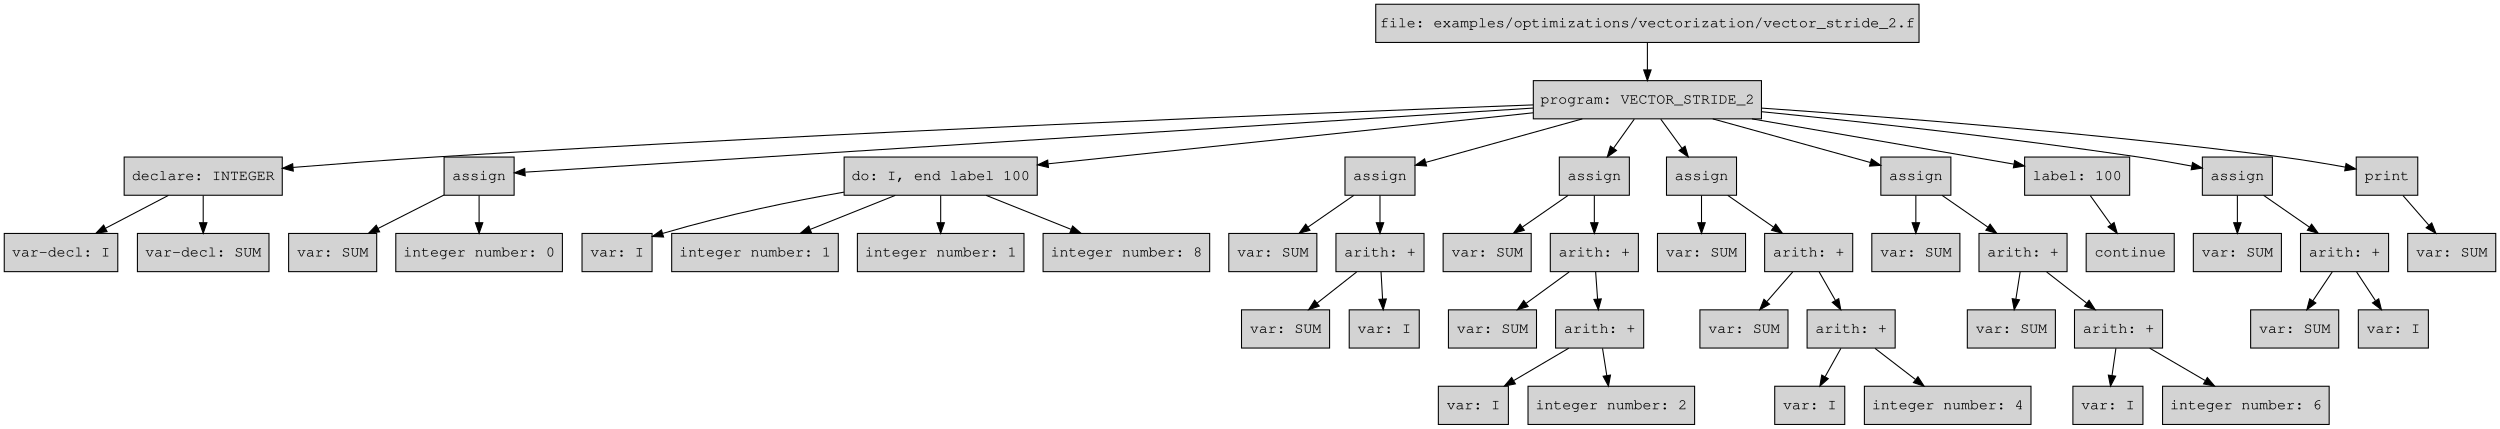
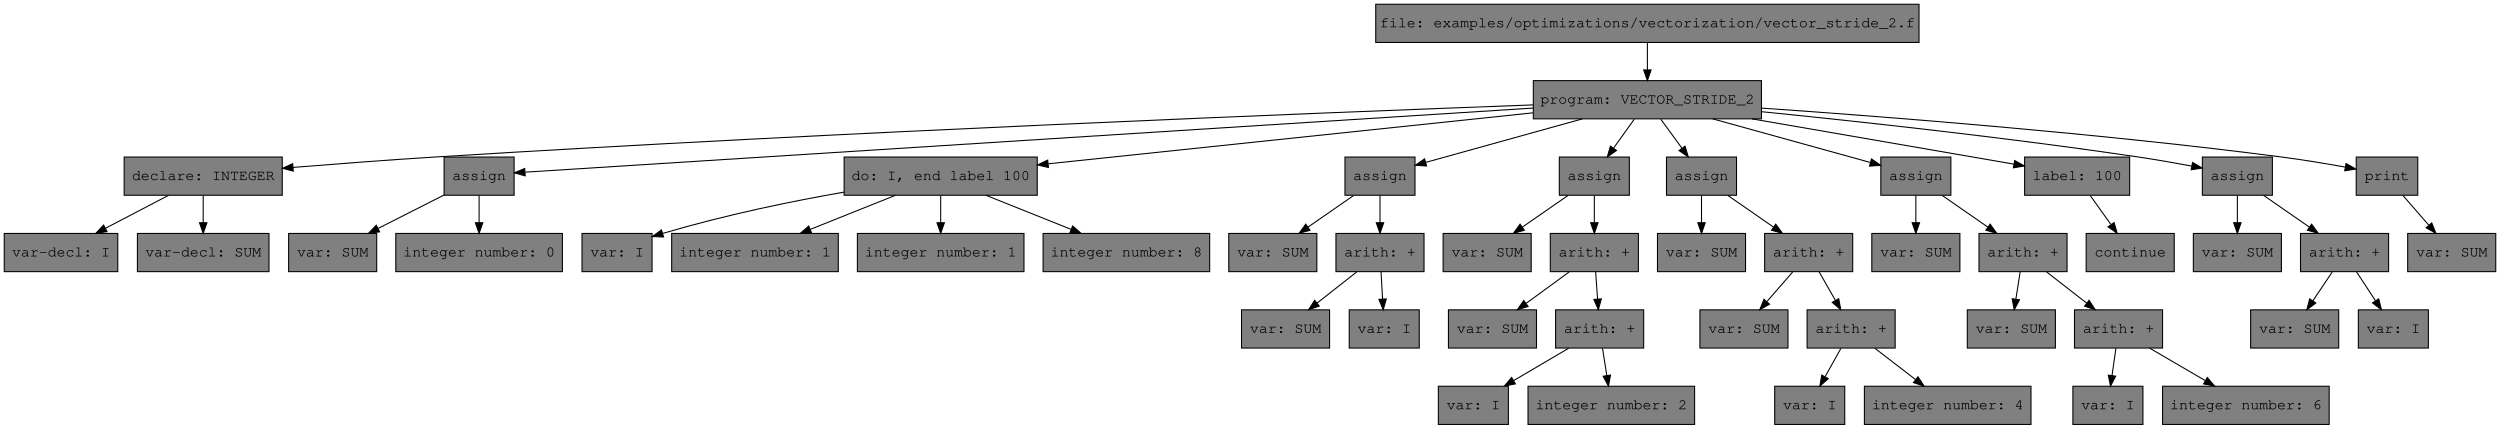
<svg xmlns="http://www.w3.org/2000/svg" width="2356pt" height="404pt" viewBox="0.00 0.00 2356.00 404.00">
  <g id="graph0" class="graph" transform="scale(1 1) rotate(0) translate(4 400)">
    <g id="node1" class="node">
-       <polygon fill="lightgray" stroke="black" points="1804.5,-396 1292.5,-396 1292.5,-360 1804.5,-360 1804.5,-396" />
+       <polygon fill="gray" stroke="black" points="1804.5,-396 1292.5,-396 1292.5,-360 1804.5,-360 1804.5,-396" />
      <text text-anchor="middle" x="1548.5" y="-374.3" font-family="Courier,monospace" font-size="14.00">file: examples/optimizations/vectorization/vector_stride_2.f</text>
    </g>
    <g id="node2" class="node">
-       <polygon fill="lightgray" stroke="black" points="1656,-324 1441,-324 1441,-288 1656,-288 1656,-324" />
+       <polygon fill="gray" stroke="black" points="1656,-324 1441,-324 1441,-288 1656,-288 1656,-324" />
      <text text-anchor="middle" x="1548.5" y="-302.3" font-family="Courier,monospace" font-size="14.00">program: VECTOR_STRIDE_2</text>
    </g>
    <g id="edge1" class="edge">
      <path fill="none" stroke="black" d="M1548.5,-359.7C1548.5,-351.98 1548.5,-342.71 1548.5,-334.11" />
      <polygon fill="black" stroke="black" points="1552,-334.1 1548.5,-324.1 1545,-334.1 1552,-334.1" />
    </g>
    <g id="node3" class="node">
-       <polygon fill="lightgray" stroke="black" points="262,-252 113,-252 113,-216 262,-216 262,-252" />
+       <polygon fill="gray" stroke="black" points="262,-252 113,-252 113,-216 262,-216 262,-252" />
      <text text-anchor="middle" x="187.5" y="-230.3" font-family="Courier,monospace" font-size="14.00">declare: INTEGER</text>
    </g>
    <g id="edge2" class="edge">
      <path fill="none" stroke="black" d="M1440.89,-301.14C1238.19,-293.62 785.93,-275.65 405.5,-252 361.49,-249.26 312.54,-245.51 272.19,-242.23" />
      <polygon fill="black" stroke="black" points="272.37,-238.73 262.12,-241.4 271.8,-245.71 272.37,-238.73" />
    </g>
    <g id="node6" class="node">
-       <polygon fill="lightgray" stroke="black" points="480.5,-252 414.5,-252 414.5,-216 480.5,-216 480.5,-252" />
+       <polygon fill="gray" stroke="black" points="480.5,-252 414.5,-252 414.5,-216 480.5,-216 480.5,-252" />
      <text text-anchor="middle" x="447.5" y="-230.3" font-family="Courier,monospace" font-size="14.00">assign</text>
    </g>
    <g id="edge5" class="edge">
      <path fill="none" stroke="black" d="M1440.93,-298.16C1205.02,-283.16 650.54,-247.91 491.09,-237.77" />
      <polygon fill="black" stroke="black" points="490.94,-234.25 480.74,-237.11 490.49,-241.24 490.94,-234.25" />
    </g>
    <g id="node9" class="node">
-       <polygon fill="lightgray" stroke="black" points="973.5,-252 791.5,-252 791.5,-216 973.5,-216 973.5,-252" />
+       <polygon fill="gray" stroke="black" points="973.5,-252 791.5,-252 791.5,-216 973.5,-216 973.5,-252" />
      <text text-anchor="middle" x="882.5" y="-230.3" font-family="Courier,monospace" font-size="14.00">do: I, end label 100</text>
    </g>
    <g id="edge8" class="edge">
      <path fill="none" stroke="black" d="M1440.76,-293.68C1314.62,-280.42 1107.31,-258.63 983.95,-245.66" />
      <polygon fill="black" stroke="black" points="984.06,-242.16 973.75,-244.59 983.33,-249.12 984.06,-242.16" />
    </g>
    <g id="node14" class="node">
-       <polygon fill="lightgray" stroke="black" points="1329.5,-252 1263.5,-252 1263.5,-216 1329.5,-216 1329.5,-252" />
+       <polygon fill="gray" stroke="black" points="1329.5,-252 1263.5,-252 1263.5,-216 1329.5,-216 1329.5,-252" />
      <text text-anchor="middle" x="1296.5" y="-230.3" font-family="Courier,monospace" font-size="14.00">assign</text>
    </g>
    <g id="edge13" class="edge">
      <path fill="none" stroke="black" d="M1487.18,-287.97C1441.51,-275.28 1380.3,-258.28 1339.69,-247" />
      <polygon fill="black" stroke="black" points="1340.4,-243.56 1329.83,-244.26 1338.53,-250.31 1340.4,-243.56" />
    </g>
    <g id="node19" class="node">
-       <polygon fill="lightgray" stroke="black" points="1531.5,-252 1465.5,-252 1465.5,-216 1531.5,-216 1531.5,-252" />
+       <polygon fill="gray" stroke="black" points="1531.5,-252 1465.5,-252 1465.5,-216 1531.5,-216 1531.5,-252" />
      <text text-anchor="middle" x="1498.5" y="-230.3" font-family="Courier,monospace" font-size="14.00">assign</text>
    </g>
    <g id="edge18" class="edge">
      <path fill="none" stroke="black" d="M1536.14,-287.7C1530.27,-279.47 1523.13,-269.48 1516.66,-260.42" />
      <polygon fill="black" stroke="black" points="1519.38,-258.21 1510.72,-252.1 1513.68,-262.28 1519.38,-258.21" />
    </g>
    <g id="node26" class="node">
-       <polygon fill="lightgray" stroke="black" points="1632.5,-252 1566.5,-252 1566.5,-216 1632.5,-216 1632.5,-252" />
+       <polygon fill="gray" stroke="black" points="1632.5,-252 1566.5,-252 1566.5,-216 1632.5,-216 1632.5,-252" />
      <text text-anchor="middle" x="1599.5" y="-230.3" font-family="Courier,monospace" font-size="14.00">assign</text>
    </g>
    <g id="edge25" class="edge">
      <path fill="none" stroke="black" d="M1561.11,-287.7C1567.1,-279.47 1574.38,-269.48 1580.98,-260.42" />
      <polygon fill="black" stroke="black" points="1583.98,-262.25 1587.04,-252.1 1578.32,-258.13 1583.98,-262.25" />
    </g>
    <g id="node33" class="node">
-       <polygon fill="lightgray" stroke="black" points="1834.5,-252 1768.5,-252 1768.5,-216 1834.5,-216 1834.5,-252" />
+       <polygon fill="gray" stroke="black" points="1834.5,-252 1768.5,-252 1768.5,-216 1834.5,-216 1834.5,-252" />
      <text text-anchor="middle" x="1801.5" y="-230.3" font-family="Courier,monospace" font-size="14.00">assign</text>
    </g>
    <g id="edge32" class="edge">
      <path fill="none" stroke="black" d="M1610.07,-287.97C1656.05,-275.24 1717.73,-258.18 1758.5,-246.9" />
      <polygon fill="black" stroke="black" points="1759.69,-250.2 1768.39,-244.16 1757.82,-243.45 1759.69,-250.2" />
    </g>
    <g id="node40" class="node">
-       <polygon fill="lightgray" stroke="black" points="2003,-252 1904,-252 1904,-216 2003,-216 2003,-252" />
+       <polygon fill="gray" stroke="black" points="2003,-252 1904,-252 1904,-216 2003,-216 2003,-252" />
      <text text-anchor="middle" x="1953.5" y="-230.3" font-family="Courier,monospace" font-size="14.00">label: 100</text>
    </g>
    <g id="edge39" class="edge">
      <path fill="none" stroke="black" d="M1647.06,-287.97C1724.18,-274.64 1828.9,-256.54 1893.79,-245.32" />
      <polygon fill="black" stroke="black" points="1894.59,-248.73 1903.85,-243.58 1893.4,-241.84 1894.59,-248.73" />
    </g>
    <g id="node42" class="node">
-       <polygon fill="lightgray" stroke="black" points="2137.5,-252 2071.5,-252 2071.5,-216 2137.5,-216 2137.5,-252" />
+       <polygon fill="gray" stroke="black" points="2137.5,-252 2071.5,-252 2071.5,-216 2137.5,-216 2137.5,-252" />
      <text text-anchor="middle" x="2104.5" y="-230.3" font-family="Courier,monospace" font-size="14.00">assign</text>
    </g>
    <g id="edge41" class="edge">
      <path fill="none" stroke="black" d="M1656.35,-294.71C1750.36,-285.26 1890.26,-270 2011.5,-252 2027.88,-249.57 2045.8,-246.41 2061.49,-243.48" />
      <polygon fill="black" stroke="black" points="2062.27,-246.9 2071.45,-241.6 2060.97,-240.02 2062.27,-246.9" />
    </g>
    <g id="node47" class="node">
-       <polygon fill="lightgray" stroke="black" points="2274.5,-252 2216.5,-252 2216.5,-216 2274.5,-216 2274.5,-252" />
+       <polygon fill="gray" stroke="black" points="2274.5,-252 2216.5,-252 2216.5,-216 2274.5,-216 2274.5,-252" />
      <text text-anchor="middle" x="2245.5" y="-230.3" font-family="Courier,monospace" font-size="14.00">print</text>
    </g>
    <g id="edge46" class="edge">
      <path fill="none" stroke="black" d="M1656,-298.13C1775.93,-289.84 1975.57,-274.21 2146.5,-252 2166.25,-249.43 2188.09,-245.77 2206.21,-242.51" />
      <polygon fill="black" stroke="black" points="2206.93,-245.93 2216.14,-240.69 2205.67,-239.05 2206.93,-245.93" />
    </g>
    <g id="node4" class="node">
-       <polygon fill="lightgray" stroke="black" points="107,-180 0,-180 0,-144 107,-144 107,-180" />
+       <polygon fill="gray" stroke="black" points="107,-180 0,-180 0,-144 107,-144 107,-180" />
      <text text-anchor="middle" x="53.5" y="-158.3" font-family="Courier,monospace" font-size="14.00">var-decl: I</text>
    </g>
    <g id="edge3" class="edge">
      <path fill="none" stroke="black" d="M154.72,-215.88C136.87,-206.55 114.6,-194.92 95.5,-184.94" />
      <polygon fill="black" stroke="black" points="96.89,-181.72 86.41,-180.19 93.65,-187.92 96.89,-181.72" />
    </g>
    <g id="node5" class="node">
-       <polygon fill="lightgray" stroke="black" points="249.5,-180 125.5,-180 125.5,-144 249.5,-144 249.5,-180" />
+       <polygon fill="gray" stroke="black" points="249.5,-180 125.5,-180 125.5,-144 249.5,-144 249.5,-180" />
      <text text-anchor="middle" x="187.5" y="-158.3" font-family="Courier,monospace" font-size="14.00">var-decl: SUM</text>
    </g>
    <g id="edge4" class="edge">
      <path fill="none" stroke="black" d="M187.5,-215.7C187.5,-207.98 187.5,-198.71 187.5,-190.11" />
      <polygon fill="black" stroke="black" points="191,-190.1 187.5,-180.1 184,-190.1 191,-190.1" />
    </g>
    <g id="node7" class="node">
-       <polygon fill="lightgray" stroke="black" points="351,-180 268,-180 268,-144 351,-144 351,-180" />
+       <polygon fill="gray" stroke="black" points="351,-180 268,-180 268,-144 351,-144 351,-180" />
      <text text-anchor="middle" x="309.5" y="-158.3" font-family="Courier,monospace" font-size="14.00">var: SUM</text>
    </g>
    <g id="edge6" class="edge">
      <path fill="none" stroke="black" d="M414.45,-216.23C395.78,-206.76 372.23,-194.82 352.18,-184.65" />
      <polygon fill="black" stroke="black" points="353.75,-181.52 343.24,-180.12 350.58,-187.76 353.75,-181.52" />
    </g>
    <g id="node8" class="node">
-       <polygon fill="lightgray" stroke="black" points="526,-180 369,-180 369,-144 526,-144 526,-180" />
+       <polygon fill="gray" stroke="black" points="526,-180 369,-180 369,-144 526,-144 526,-180" />
      <text text-anchor="middle" x="447.5" y="-158.3" font-family="Courier,monospace" font-size="14.00">integer number: 0</text>
    </g>
    <g id="edge7" class="edge">
      <path fill="none" stroke="black" d="M447.5,-215.7C447.5,-207.98 447.5,-198.71 447.5,-190.11" />
      <polygon fill="black" stroke="black" points="451,-190.1 447.5,-180.1 444,-190.1 451,-190.1" />
    </g>
    <g id="node10" class="node">
-       <polygon fill="lightgray" stroke="black" points="610.5,-180 544.5,-180 544.5,-144 610.5,-144 610.5,-180" />
+       <polygon fill="gray" stroke="black" points="610.5,-180 544.5,-180 544.5,-144 610.5,-144 610.5,-180" />
      <text text-anchor="middle" x="577.5" y="-158.3" font-family="Courier,monospace" font-size="14.00">var: I</text>
    </g>
    <g id="edge9" class="edge">
      <path fill="none" stroke="black" d="M791.4,-218.94C742.89,-210.44 682.23,-198.2 620.66,-180.08" />
      <polygon fill="black" stroke="black" points="621.35,-176.63 610.77,-177.12 619.35,-183.34 621.35,-176.63" />
    </g>
    <g id="node11" class="node">
-       <polygon fill="lightgray" stroke="black" points="786,-180 629,-180 629,-144 786,-144 786,-180" />
+       <polygon fill="gray" stroke="black" points="786,-180 629,-180 629,-144 786,-144 786,-180" />
      <text text-anchor="middle" x="707.5" y="-158.3" font-family="Courier,monospace" font-size="14.00">integer number: 1</text>
    </g>
    <g id="edge10" class="edge">
      <path fill="none" stroke="black" d="M839.69,-215.88C815.55,-206.22 785.22,-194.09 759.69,-183.88" />
      <polygon fill="black" stroke="black" points="760.76,-180.53 750.17,-180.07 758.16,-187.03 760.76,-180.53" />
    </g>
    <g id="node12" class="node">
-       <polygon fill="lightgray" stroke="black" points="961,-180 804,-180 804,-144 961,-144 961,-180" />
+       <polygon fill="gray" stroke="black" points="961,-180 804,-180 804,-144 961,-144 961,-180" />
      <text text-anchor="middle" x="882.5" y="-158.3" font-family="Courier,monospace" font-size="14.00">integer number: 1</text>
    </g>
    <g id="edge11" class="edge">
      <path fill="none" stroke="black" d="M882.5,-215.7C882.5,-207.98 882.5,-198.71 882.5,-190.11" />
      <polygon fill="black" stroke="black" points="886,-190.1 882.5,-180.1 879,-190.1 886,-190.1" />
    </g>
    <g id="node13" class="node">
-       <polygon fill="lightgray" stroke="black" points="1136,-180 979,-180 979,-144 1136,-144 1136,-180" />
+       <polygon fill="gray" stroke="black" points="1136,-180 979,-180 979,-144 1136,-144 1136,-180" />
      <text text-anchor="middle" x="1057.5" y="-158.3" font-family="Courier,monospace" font-size="14.00">integer number: 8</text>
    </g>
    <g id="edge12" class="edge">
      <path fill="none" stroke="black" d="M925.31,-215.88C949.45,-206.22 979.78,-194.09 1005.31,-183.88" />
      <polygon fill="black" stroke="black" points="1006.84,-187.03 1014.83,-180.07 1004.24,-180.53 1006.84,-187.03" />
    </g>
    <g id="node15" class="node">
-       <polygon fill="lightgray" stroke="black" points="1237,-180 1154,-180 1154,-144 1237,-144 1237,-180" />
+       <polygon fill="gray" stroke="black" points="1237,-180 1154,-180 1154,-144 1237,-144 1237,-180" />
      <text text-anchor="middle" x="1195.5" y="-158.3" font-family="Courier,monospace" font-size="14.00">var: SUM</text>
    </g>
    <g id="edge14" class="edge">
      <path fill="none" stroke="black" d="M1271.79,-215.88C1258.83,-206.89 1242.77,-195.76 1228.73,-186.03" />
      <polygon fill="black" stroke="black" points="1230.52,-183.01 1220.3,-180.19 1226.53,-188.76 1230.52,-183.01" />
    </g>
    <g id="node16" class="node">
-       <polygon fill="lightgray" stroke="black" points="1338,-180 1255,-180 1255,-144 1338,-144 1338,-180" />
+       <polygon fill="gray" stroke="black" points="1338,-180 1255,-180 1255,-144 1338,-144 1338,-180" />
      <text text-anchor="middle" x="1296.5" y="-158.3" font-family="Courier,monospace" font-size="14.00">arith: +</text>
    </g>
    <g id="edge15" class="edge">
      <path fill="none" stroke="black" d="M1296.5,-215.7C1296.5,-207.98 1296.5,-198.71 1296.5,-190.11" />
      <polygon fill="black" stroke="black" points="1300,-190.1 1296.5,-180.1 1293,-190.1 1300,-190.1" />
    </g>
    <g id="node17" class="node">
-       <polygon fill="lightgray" stroke="black" points="1249,-108 1166,-108 1166,-72 1249,-72 1249,-108" />
+       <polygon fill="gray" stroke="black" points="1249,-108 1166,-108 1166,-72 1249,-72 1249,-108" />
      <text text-anchor="middle" x="1207.5" y="-86.3" font-family="Courier,monospace" font-size="14.00">var: SUM</text>
    </g>
    <g id="edge16" class="edge">
      <path fill="none" stroke="black" d="M1274.5,-143.7C1263.29,-134.88 1249.5,-124.03 1237.35,-114.47" />
      <polygon fill="black" stroke="black" points="1239.27,-111.54 1229.25,-108.1 1234.94,-117.04 1239.27,-111.54" />
    </g>
    <g id="node18" class="node">
-       <polygon fill="lightgray" stroke="black" points="1333.5,-108 1267.5,-108 1267.5,-72 1333.5,-72 1333.5,-108" />
+       <polygon fill="gray" stroke="black" points="1333.5,-108 1267.5,-108 1267.5,-72 1333.5,-72 1333.5,-108" />
      <text text-anchor="middle" x="1300.5" y="-86.3" font-family="Courier,monospace" font-size="14.00">var: I</text>
    </g>
    <g id="edge17" class="edge">
      <path fill="none" stroke="black" d="M1297.49,-143.7C1297.93,-135.98 1298.46,-126.71 1298.95,-118.11" />
      <polygon fill="black" stroke="black" points="1302.45,-118.29 1299.52,-108.1 1295.46,-117.89 1302.45,-118.29" />
    </g>
    <g id="node20" class="node">
-       <polygon fill="lightgray" stroke="black" points="1439,-180 1356,-180 1356,-144 1439,-144 1439,-180" />
+       <polygon fill="gray" stroke="black" points="1439,-180 1356,-180 1356,-144 1439,-144 1439,-180" />
      <text text-anchor="middle" x="1397.5" y="-158.3" font-family="Courier,monospace" font-size="14.00">var: SUM</text>
    </g>
    <g id="edge19" class="edge">
      <path fill="none" stroke="black" d="M1473.79,-215.88C1460.83,-206.89 1444.77,-195.76 1430.73,-186.03" />
      <polygon fill="black" stroke="black" points="1432.52,-183.01 1422.3,-180.19 1428.53,-188.76 1432.52,-183.01" />
    </g>
    <g id="node21" class="node">
-       <polygon fill="lightgray" stroke="black" points="1540,-180 1457,-180 1457,-144 1540,-144 1540,-180" />
+       <polygon fill="gray" stroke="black" points="1540,-180 1457,-180 1457,-144 1540,-144 1540,-180" />
      <text text-anchor="middle" x="1498.5" y="-158.3" font-family="Courier,monospace" font-size="14.00">arith: +</text>
    </g>
    <g id="edge20" class="edge">
      <path fill="none" stroke="black" d="M1498.5,-215.7C1498.5,-207.98 1498.5,-198.71 1498.5,-190.11" />
      <polygon fill="black" stroke="black" points="1502,-190.1 1498.5,-180.1 1495,-190.1 1502,-190.1" />
    </g>
    <g id="node22" class="node">
-       <polygon fill="lightgray" stroke="black" points="1444,-108 1361,-108 1361,-72 1444,-72 1444,-108" />
+       <polygon fill="gray" stroke="black" points="1444,-108 1361,-108 1361,-72 1444,-72 1444,-108" />
      <text text-anchor="middle" x="1402.5" y="-86.3" font-family="Courier,monospace" font-size="14.00">var: SUM</text>
    </g>
    <g id="edge21" class="edge">
      <path fill="none" stroke="black" d="M1474.77,-143.7C1462.56,-134.8 1447.51,-123.82 1434.32,-114.2" />
      <polygon fill="black" stroke="black" points="1436.1,-111.17 1425.96,-108.1 1431.98,-116.82 1436.1,-111.17" />
    </g>
    <g id="node23" class="node">
-       <polygon fill="lightgray" stroke="black" points="1545,-108 1462,-108 1462,-72 1545,-72 1545,-108" />
+       <polygon fill="gray" stroke="black" points="1545,-108 1462,-108 1462,-72 1545,-72 1545,-108" />
      <text text-anchor="middle" x="1503.5" y="-86.3" font-family="Courier,monospace" font-size="14.00">arith: +</text>
    </g>
    <g id="edge22" class="edge">
      <path fill="none" stroke="black" d="M1499.74,-143.7C1500.29,-135.98 1500.95,-126.71 1501.56,-118.11" />
      <polygon fill="black" stroke="black" points="1505.06,-118.33 1502.28,-108.1 1498.07,-117.83 1505.06,-118.33" />
    </g>
    <g id="node24" class="node">
-       <polygon fill="lightgray" stroke="black" points="1417.5,-36 1351.5,-36 1351.5,0 1417.5,0 1417.5,-36" />
+       <polygon fill="gray" stroke="black" points="1417.5,-36 1351.5,-36 1351.5,0 1417.5,0 1417.5,-36" />
      <text text-anchor="middle" x="1384.5" y="-14.3" font-family="Courier,monospace" font-size="14.00">var: I</text>
    </g>
    <g id="edge23" class="edge">
      <path fill="none" stroke="black" d="M1474.39,-71.88C1458.83,-62.72 1439.48,-51.34 1422.72,-41.48" />
      <polygon fill="black" stroke="black" points="1424.12,-38.24 1413.72,-36.19 1420.57,-44.28 1424.12,-38.24" />
    </g>
    <g id="node25" class="node">
-       <polygon fill="lightgray" stroke="black" points="1593,-36 1436,-36 1436,0 1593,0 1593,-36" />
+       <polygon fill="gray" stroke="black" points="1593,-36 1436,-36 1436,0 1593,0 1593,-36" />
      <text text-anchor="middle" x="1514.5" y="-14.3" font-family="Courier,monospace" font-size="14.00">integer number: 2</text>
    </g>
    <g id="edge24" class="edge">
      <path fill="none" stroke="black" d="M1506.22,-71.7C1507.43,-63.98 1508.89,-54.71 1510.24,-46.11" />
      <polygon fill="black" stroke="black" points="1513.72,-46.53 1511.81,-36.1 1506.8,-45.44 1513.72,-46.53" />
    </g>
    <g id="node27" class="node">
-       <polygon fill="lightgray" stroke="black" points="1641,-180 1558,-180 1558,-144 1641,-144 1641,-180" />
+       <polygon fill="gray" stroke="black" points="1641,-180 1558,-180 1558,-144 1641,-144 1641,-180" />
      <text text-anchor="middle" x="1599.5" y="-158.3" font-family="Courier,monospace" font-size="14.00">var: SUM</text>
    </g>
    <g id="edge26" class="edge">
      <path fill="none" stroke="black" d="M1599.5,-215.7C1599.5,-207.98 1599.5,-198.71 1599.5,-190.11" />
      <polygon fill="black" stroke="black" points="1603,-190.1 1599.5,-180.1 1596,-190.1 1603,-190.1" />
    </g>
    <g id="node28" class="node">
-       <polygon fill="lightgray" stroke="black" points="1742,-180 1659,-180 1659,-144 1742,-144 1742,-180" />
+       <polygon fill="gray" stroke="black" points="1742,-180 1659,-180 1659,-144 1742,-144 1742,-180" />
      <text text-anchor="middle" x="1700.5" y="-158.3" font-family="Courier,monospace" font-size="14.00">arith: +</text>
    </g>
    <g id="edge27" class="edge">
      <path fill="none" stroke="black" d="M1624.21,-215.88C1637.17,-206.89 1653.23,-195.76 1667.27,-186.03" />
      <polygon fill="black" stroke="black" points="1669.47,-188.76 1675.7,-180.19 1665.48,-183.01 1669.47,-188.76" />
    </g>
    <g id="node29" class="node">
-       <polygon fill="lightgray" stroke="black" points="1681,-108 1598,-108 1598,-72 1681,-72 1681,-108" />
+       <polygon fill="gray" stroke="black" points="1681,-108 1598,-108 1598,-72 1681,-72 1681,-108" />
      <text text-anchor="middle" x="1639.5" y="-86.3" font-family="Courier,monospace" font-size="14.00">var: SUM</text>
    </g>
    <g id="edge28" class="edge">
      <path fill="none" stroke="black" d="M1685.42,-143.7C1678.11,-135.3 1669.19,-125.07 1661.16,-115.86" />
      <polygon fill="black" stroke="black" points="1663.61,-113.34 1654.41,-108.1 1658.34,-117.94 1663.61,-113.34" />
    </g>
    <g id="node30" class="node">
-       <polygon fill="lightgray" stroke="black" points="1782,-108 1699,-108 1699,-72 1782,-72 1782,-108" />
+       <polygon fill="gray" stroke="black" points="1782,-108 1699,-108 1699,-72 1782,-72 1782,-108" />
      <text text-anchor="middle" x="1740.5" y="-86.3" font-family="Courier,monospace" font-size="14.00">arith: +</text>
    </g>
    <g id="edge29" class="edge">
      <path fill="none" stroke="black" d="M1710.39,-143.7C1714.99,-135.64 1720.56,-125.89 1725.65,-116.98" />
      <polygon fill="black" stroke="black" points="1728.8,-118.52 1730.73,-108.1 1722.73,-115.05 1728.8,-118.52" />
    </g>
    <g id="node31" class="node">
-       <polygon fill="lightgray" stroke="black" points="1734.5,-36 1668.5,-36 1668.5,0 1734.5,0 1734.5,-36" />
+       <polygon fill="gray" stroke="black" points="1734.5,-36 1668.5,-36 1668.5,0 1734.5,0 1734.5,-36" />
      <text text-anchor="middle" x="1701.5" y="-14.3" font-family="Courier,monospace" font-size="14.00">var: I</text>
    </g>
    <g id="edge30" class="edge">
      <path fill="none" stroke="black" d="M1730.86,-71.7C1726.37,-63.64 1720.94,-53.89 1715.98,-44.98" />
      <polygon fill="black" stroke="black" points="1718.95,-43.14 1711.03,-36.1 1712.84,-46.54 1718.95,-43.14" />
    </g>
    <g id="node32" class="node">
-       <polygon fill="lightgray" stroke="black" points="1910,-36 1753,-36 1753,0 1910,0 1910,-36" />
+       <polygon fill="gray" stroke="black" points="1910,-36 1753,-36 1753,0 1910,0 1910,-36" />
      <text text-anchor="middle" x="1831.5" y="-14.3" font-family="Courier,monospace" font-size="14.00">integer number: 4</text>
    </g>
    <g id="edge31" class="edge">
      <path fill="none" stroke="black" d="M1762.99,-71.7C1774.46,-62.88 1788.56,-52.03 1800.98,-42.47" />
      <polygon fill="black" stroke="black" points="1803.47,-44.98 1809.26,-36.1 1799.2,-39.43 1803.47,-44.98" />
    </g>
    <g id="node34" class="node">
-       <polygon fill="lightgray" stroke="black" points="1843,-180 1760,-180 1760,-144 1843,-144 1843,-180" />
+       <polygon fill="gray" stroke="black" points="1843,-180 1760,-180 1760,-144 1843,-144 1843,-180" />
      <text text-anchor="middle" x="1801.5" y="-158.3" font-family="Courier,monospace" font-size="14.00">var: SUM</text>
    </g>
    <g id="edge33" class="edge">
      <path fill="none" stroke="black" d="M1801.5,-215.7C1801.5,-207.98 1801.5,-198.71 1801.5,-190.11" />
      <polygon fill="black" stroke="black" points="1805,-190.1 1801.5,-180.1 1798,-190.1 1805,-190.1" />
    </g>
    <g id="node35" class="node">
-       <polygon fill="lightgray" stroke="black" points="1944,-180 1861,-180 1861,-144 1944,-144 1944,-180" />
+       <polygon fill="gray" stroke="black" points="1944,-180 1861,-180 1861,-144 1944,-144 1944,-180" />
      <text text-anchor="middle" x="1902.5" y="-158.3" font-family="Courier,monospace" font-size="14.00">arith: +</text>
    </g>
    <g id="edge34" class="edge">
      <path fill="none" stroke="black" d="M1826.21,-215.88C1839.17,-206.89 1855.23,-195.76 1869.27,-186.03" />
      <polygon fill="black" stroke="black" points="1871.47,-188.76 1877.7,-180.19 1867.48,-183.01 1871.47,-188.76" />
    </g>
    <g id="node36" class="node">
-       <polygon fill="lightgray" stroke="black" points="1933,-108 1850,-108 1850,-72 1933,-72 1933,-108" />
+       <polygon fill="gray" stroke="black" points="1933,-108 1850,-108 1850,-72 1933,-72 1933,-108" />
      <text text-anchor="middle" x="1891.5" y="-86.3" font-family="Courier,monospace" font-size="14.00">var: SUM</text>
    </g>
    <g id="edge35" class="edge">
      <path fill="none" stroke="black" d="M1899.78,-143.7C1898.57,-135.98 1897.11,-126.71 1895.76,-118.11" />
      <polygon fill="black" stroke="black" points="1899.2,-117.44 1894.19,-108.1 1892.28,-118.53 1899.2,-117.44" />
    </g>
    <g id="node37" class="node">
-       <polygon fill="lightgray" stroke="black" points="2034,-108 1951,-108 1951,-72 2034,-72 2034,-108" />
+       <polygon fill="gray" stroke="black" points="2034,-108 1951,-108 1951,-72 2034,-72 2034,-108" />
      <text text-anchor="middle" x="1992.5" y="-86.3" font-family="Courier,monospace" font-size="14.00">arith: +</text>
    </g>
    <g id="edge36" class="edge">
      <path fill="none" stroke="black" d="M1924.75,-143.7C1936.08,-134.88 1950.03,-124.03 1962.32,-114.47" />
      <polygon fill="black" stroke="black" points="1964.76,-117.01 1970.51,-108.1 1960.47,-111.48 1964.76,-117.01" />
    </g>
    <g id="node38" class="node">
-       <polygon fill="lightgray" stroke="black" points="2015.5,-36 1949.5,-36 1949.5,0 2015.5,0 2015.5,-36" />
+       <polygon fill="gray" stroke="black" points="2015.5,-36 1949.5,-36 1949.5,0 2015.5,0 2015.5,-36" />
      <text text-anchor="middle" x="1982.5" y="-14.3" font-family="Courier,monospace" font-size="14.00">var: I</text>
    </g>
    <g id="edge37" class="edge">
      <path fill="none" stroke="black" d="M1990.03,-71.7C1988.93,-63.98 1987.6,-54.71 1986.37,-46.11" />
      <polygon fill="black" stroke="black" points="1989.82,-45.51 1984.94,-36.1 1982.89,-46.5 1989.82,-45.51" />
    </g>
    <g id="node39" class="node">
-       <polygon fill="lightgray" stroke="black" points="2191,-36 2034,-36 2034,0 2191,0 2191,-36" />
+       <polygon fill="gray" stroke="black" points="2191,-36 2034,-36 2034,0 2191,0 2191,-36" />
      <text text-anchor="middle" x="2112.5" y="-14.3" font-family="Courier,monospace" font-size="14.00">integer number: 6</text>
    </g>
    <g id="edge38" class="edge">
      <path fill="none" stroke="black" d="M2021.86,-71.88C2037.55,-62.72 2057.06,-51.34 2073.95,-41.48" />
      <polygon fill="black" stroke="black" points="2076.16,-44.25 2083.03,-36.19 2072.63,-38.21 2076.16,-44.25" />
    </g>
    <g id="node41" class="node">
-       <polygon fill="lightgray" stroke="black" points="2045,-180 1962,-180 1962,-144 2045,-144 2045,-180" />
+       <polygon fill="gray" stroke="black" points="2045,-180 1962,-180 1962,-144 2045,-144 2045,-180" />
      <text text-anchor="middle" x="2003.5" y="-158.3" font-family="Courier,monospace" font-size="14.00">continue</text>
    </g>
    <g id="edge40" class="edge">
      <path fill="none" stroke="black" d="M1965.86,-215.7C1971.73,-207.47 1978.87,-197.48 1985.34,-188.42" />
      <polygon fill="black" stroke="black" points="1988.32,-190.28 1991.28,-180.1 1982.62,-186.21 1988.32,-190.28" />
    </g>
    <g id="node43" class="node">
-       <polygon fill="lightgray" stroke="black" points="2146,-180 2063,-180 2063,-144 2146,-144 2146,-180" />
+       <polygon fill="gray" stroke="black" points="2146,-180 2063,-180 2063,-144 2146,-144 2146,-180" />
      <text text-anchor="middle" x="2104.5" y="-158.3" font-family="Courier,monospace" font-size="14.00">var: SUM</text>
    </g>
    <g id="edge42" class="edge">
      <path fill="none" stroke="black" d="M2104.5,-215.7C2104.5,-207.98 2104.5,-198.71 2104.5,-190.11" />
      <polygon fill="black" stroke="black" points="2108,-190.1 2104.5,-180.1 2101,-190.1 2108,-190.1" />
    </g>
    <g id="node44" class="node">
-       <polygon fill="lightgray" stroke="black" points="2247,-180 2164,-180 2164,-144 2247,-144 2247,-180" />
+       <polygon fill="gray" stroke="black" points="2247,-180 2164,-180 2164,-144 2247,-144 2247,-180" />
      <text text-anchor="middle" x="2205.5" y="-158.3" font-family="Courier,monospace" font-size="14.00">arith: +</text>
    </g>
    <g id="edge43" class="edge">
      <path fill="none" stroke="black" d="M2129.21,-215.88C2142.17,-206.89 2158.23,-195.76 2172.27,-186.03" />
      <polygon fill="black" stroke="black" points="2174.47,-188.76 2180.7,-180.19 2170.48,-183.01 2174.47,-188.76" />
    </g>
    <g id="node45" class="node">
-       <polygon fill="lightgray" stroke="black" points="2200,-108 2117,-108 2117,-72 2200,-72 2200,-108" />
+       <polygon fill="gray" stroke="black" points="2200,-108 2117,-108 2117,-72 2200,-72 2200,-108" />
      <text text-anchor="middle" x="2158.5" y="-86.3" font-family="Courier,monospace" font-size="14.00">var: SUM</text>
    </g>
    <g id="edge44" class="edge">
      <path fill="none" stroke="black" d="M2193.88,-143.7C2188.36,-135.47 2181.65,-125.48 2175.57,-116.42" />
      <polygon fill="black" stroke="black" points="2178.46,-114.46 2169.98,-108.1 2172.65,-118.36 2178.46,-114.46" />
    </g>
    <g id="node46" class="node">
-       <polygon fill="lightgray" stroke="black" points="2284.5,-108 2218.5,-108 2218.5,-72 2284.5,-72 2284.5,-108" />
+       <polygon fill="gray" stroke="black" points="2284.5,-108 2218.5,-108 2218.5,-72 2284.5,-72 2284.5,-108" />
      <text text-anchor="middle" x="2251.5" y="-86.3" font-family="Courier,monospace" font-size="14.00">var: I</text>
    </g>
    <g id="edge45" class="edge">
      <path fill="none" stroke="black" d="M2216.87,-143.7C2222.22,-135.56 2228.7,-125.69 2234.61,-116.7" />
      <polygon fill="black" stroke="black" points="2237.69,-118.38 2240.26,-108.1 2231.84,-114.54 2237.69,-118.38" />
    </g>
    <g id="node48" class="node">
-       <polygon fill="lightgray" stroke="black" points="2348,-180 2265,-180 2265,-144 2348,-144 2348,-180" />
+       <polygon fill="gray" stroke="black" points="2348,-180 2265,-180 2265,-144 2348,-144 2348,-180" />
      <text text-anchor="middle" x="2306.5" y="-158.3" font-family="Courier,monospace" font-size="14.00">var: SUM</text>
    </g>
    <g id="edge47" class="edge">
      <path fill="none" stroke="black" d="M2260.58,-215.7C2267.89,-207.3 2276.81,-197.07 2284.84,-187.86" />
      <polygon fill="black" stroke="black" points="2287.66,-189.94 2291.59,-180.1 2282.39,-185.34 2287.66,-189.94" />
    </g>
  </g>
</svg>
